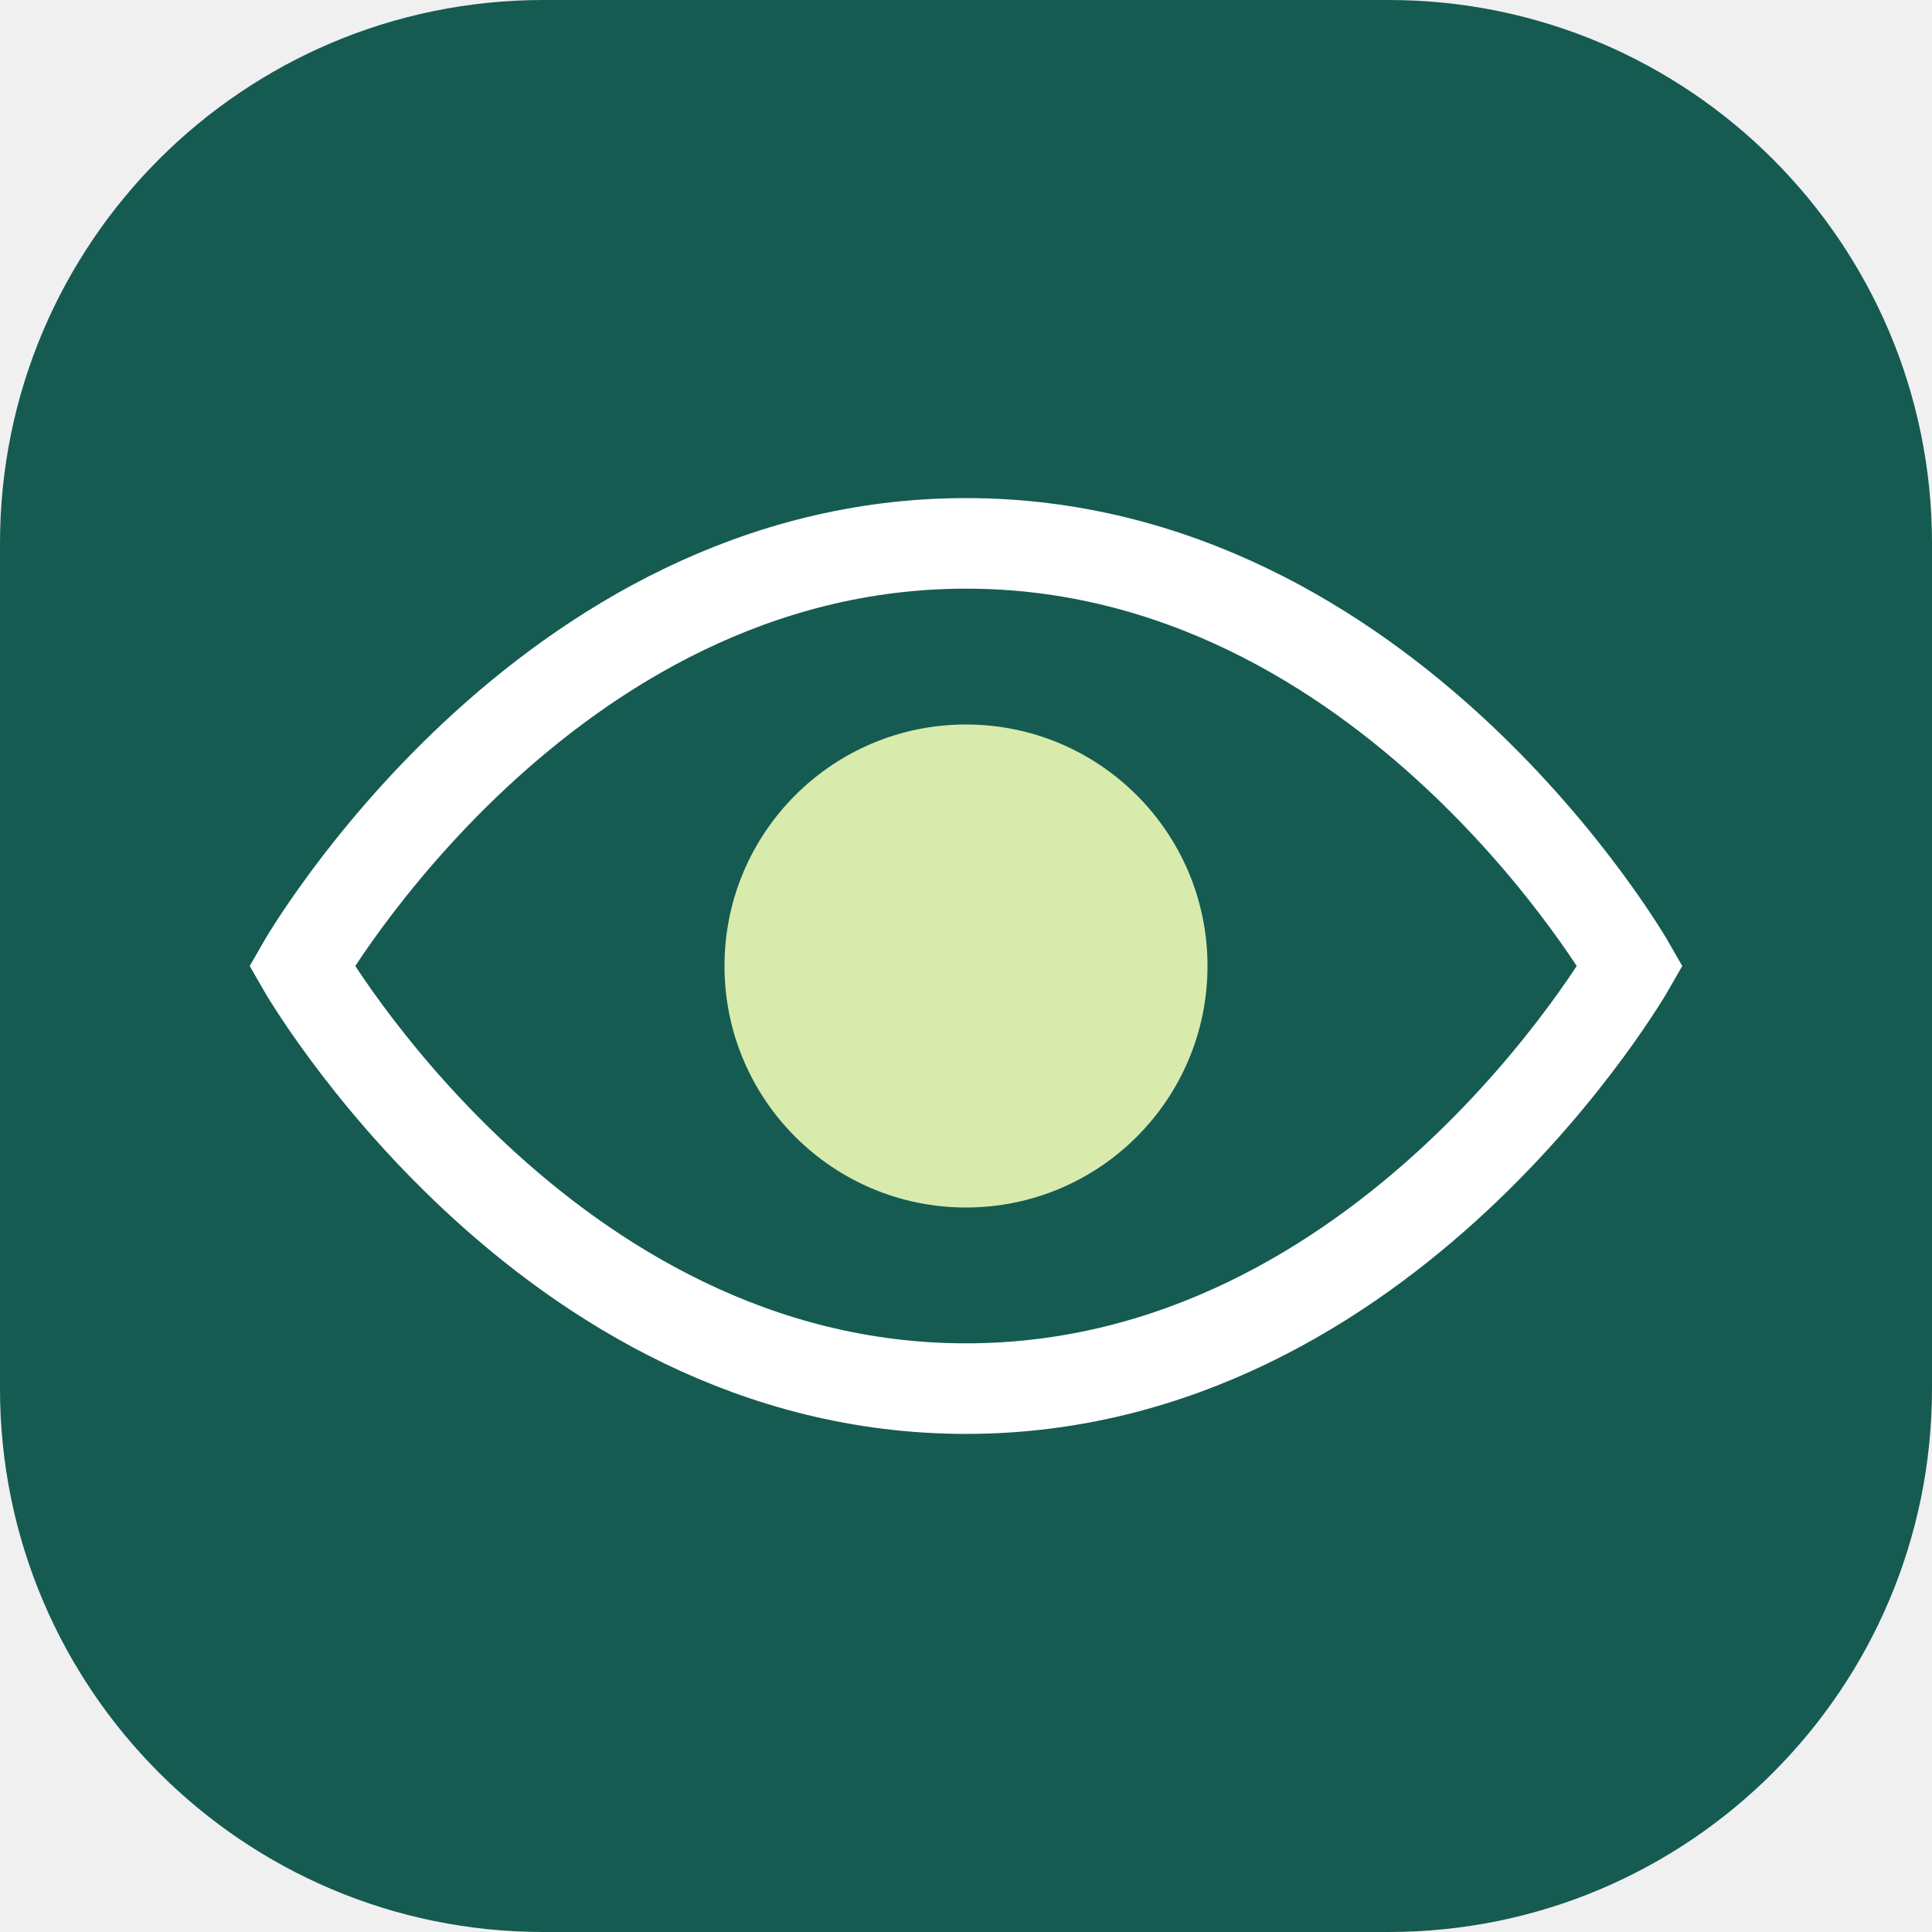
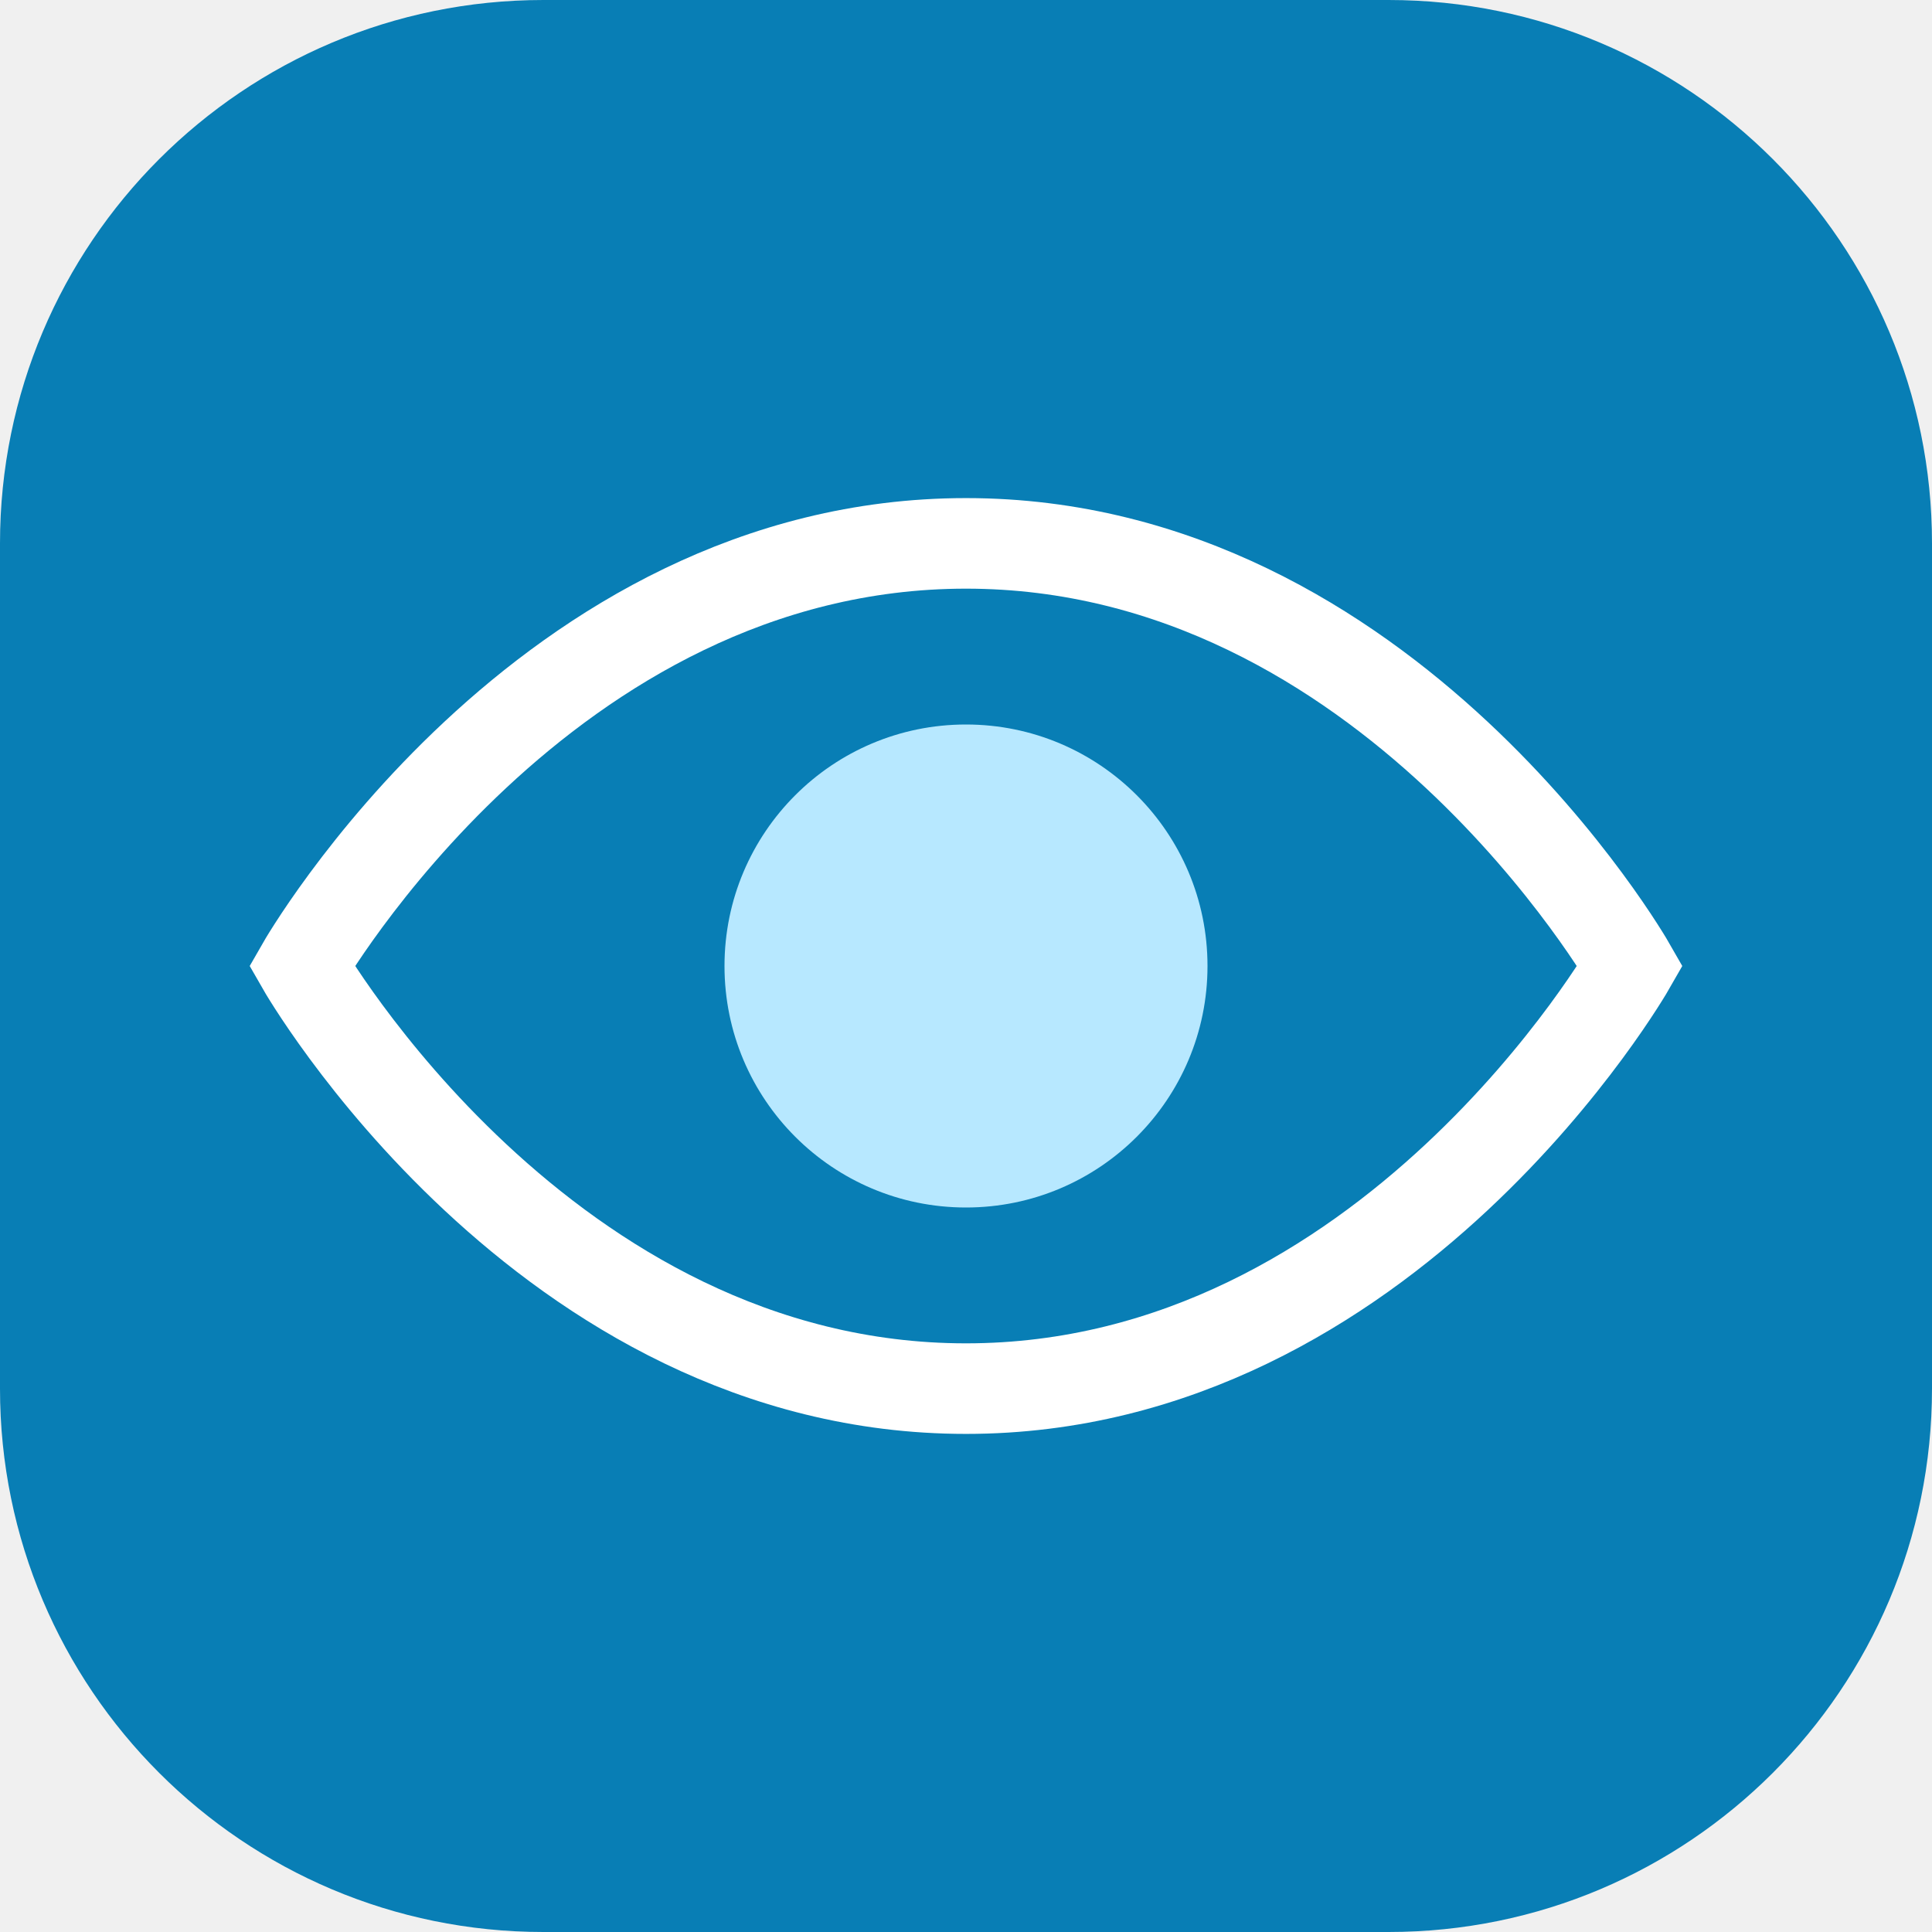
<svg xmlns="http://www.w3.org/2000/svg" viewBox="0 0 64 64">
-   <rect width="64" height="64" rx="18" fill="#155b52" />
+   <rect width="64" height="64" rx="18" fill="#087eb5" />
  <path d="M10 32s8-14 22-14 22 14 22 14-8 14-22 14S10 32 10 32Z" fill="none" stroke="#fff" stroke-width="3" />
-   <circle cx="32" cy="32" r="8" fill="#d8ebad" />
+   <circle cx="32" cy="32" r="8" fill="#b7e8ff" />
</svg>
